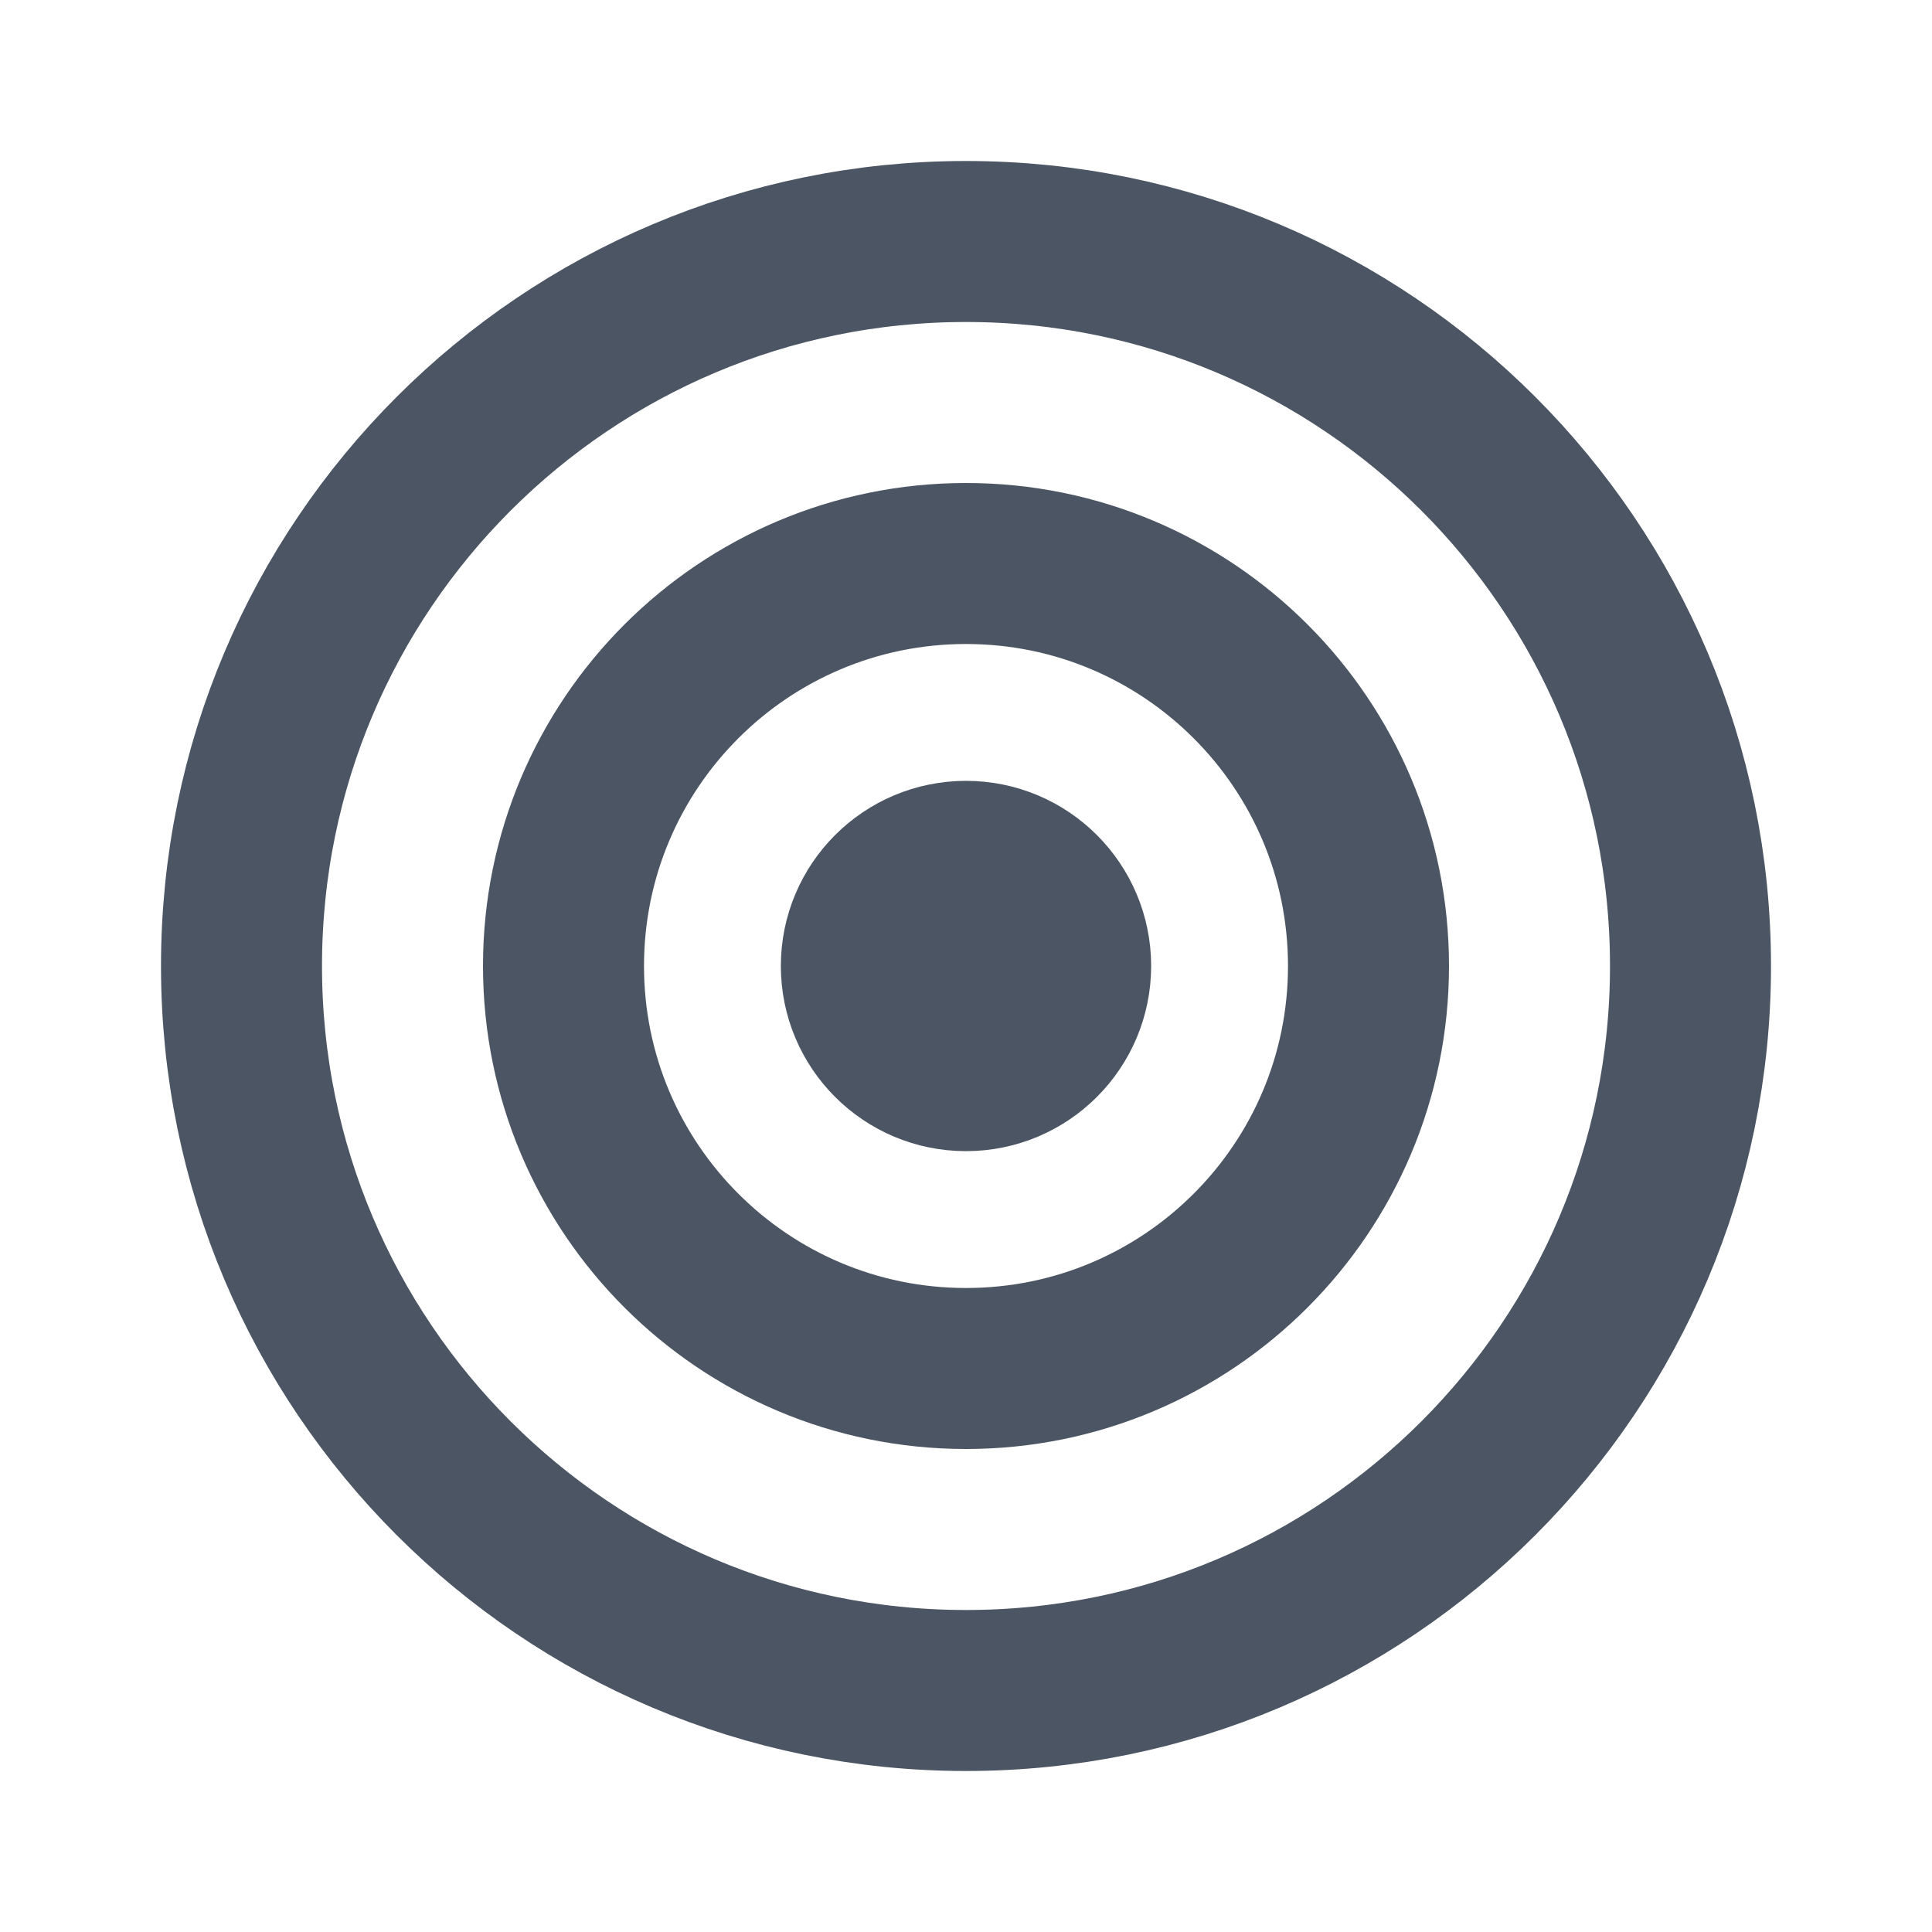
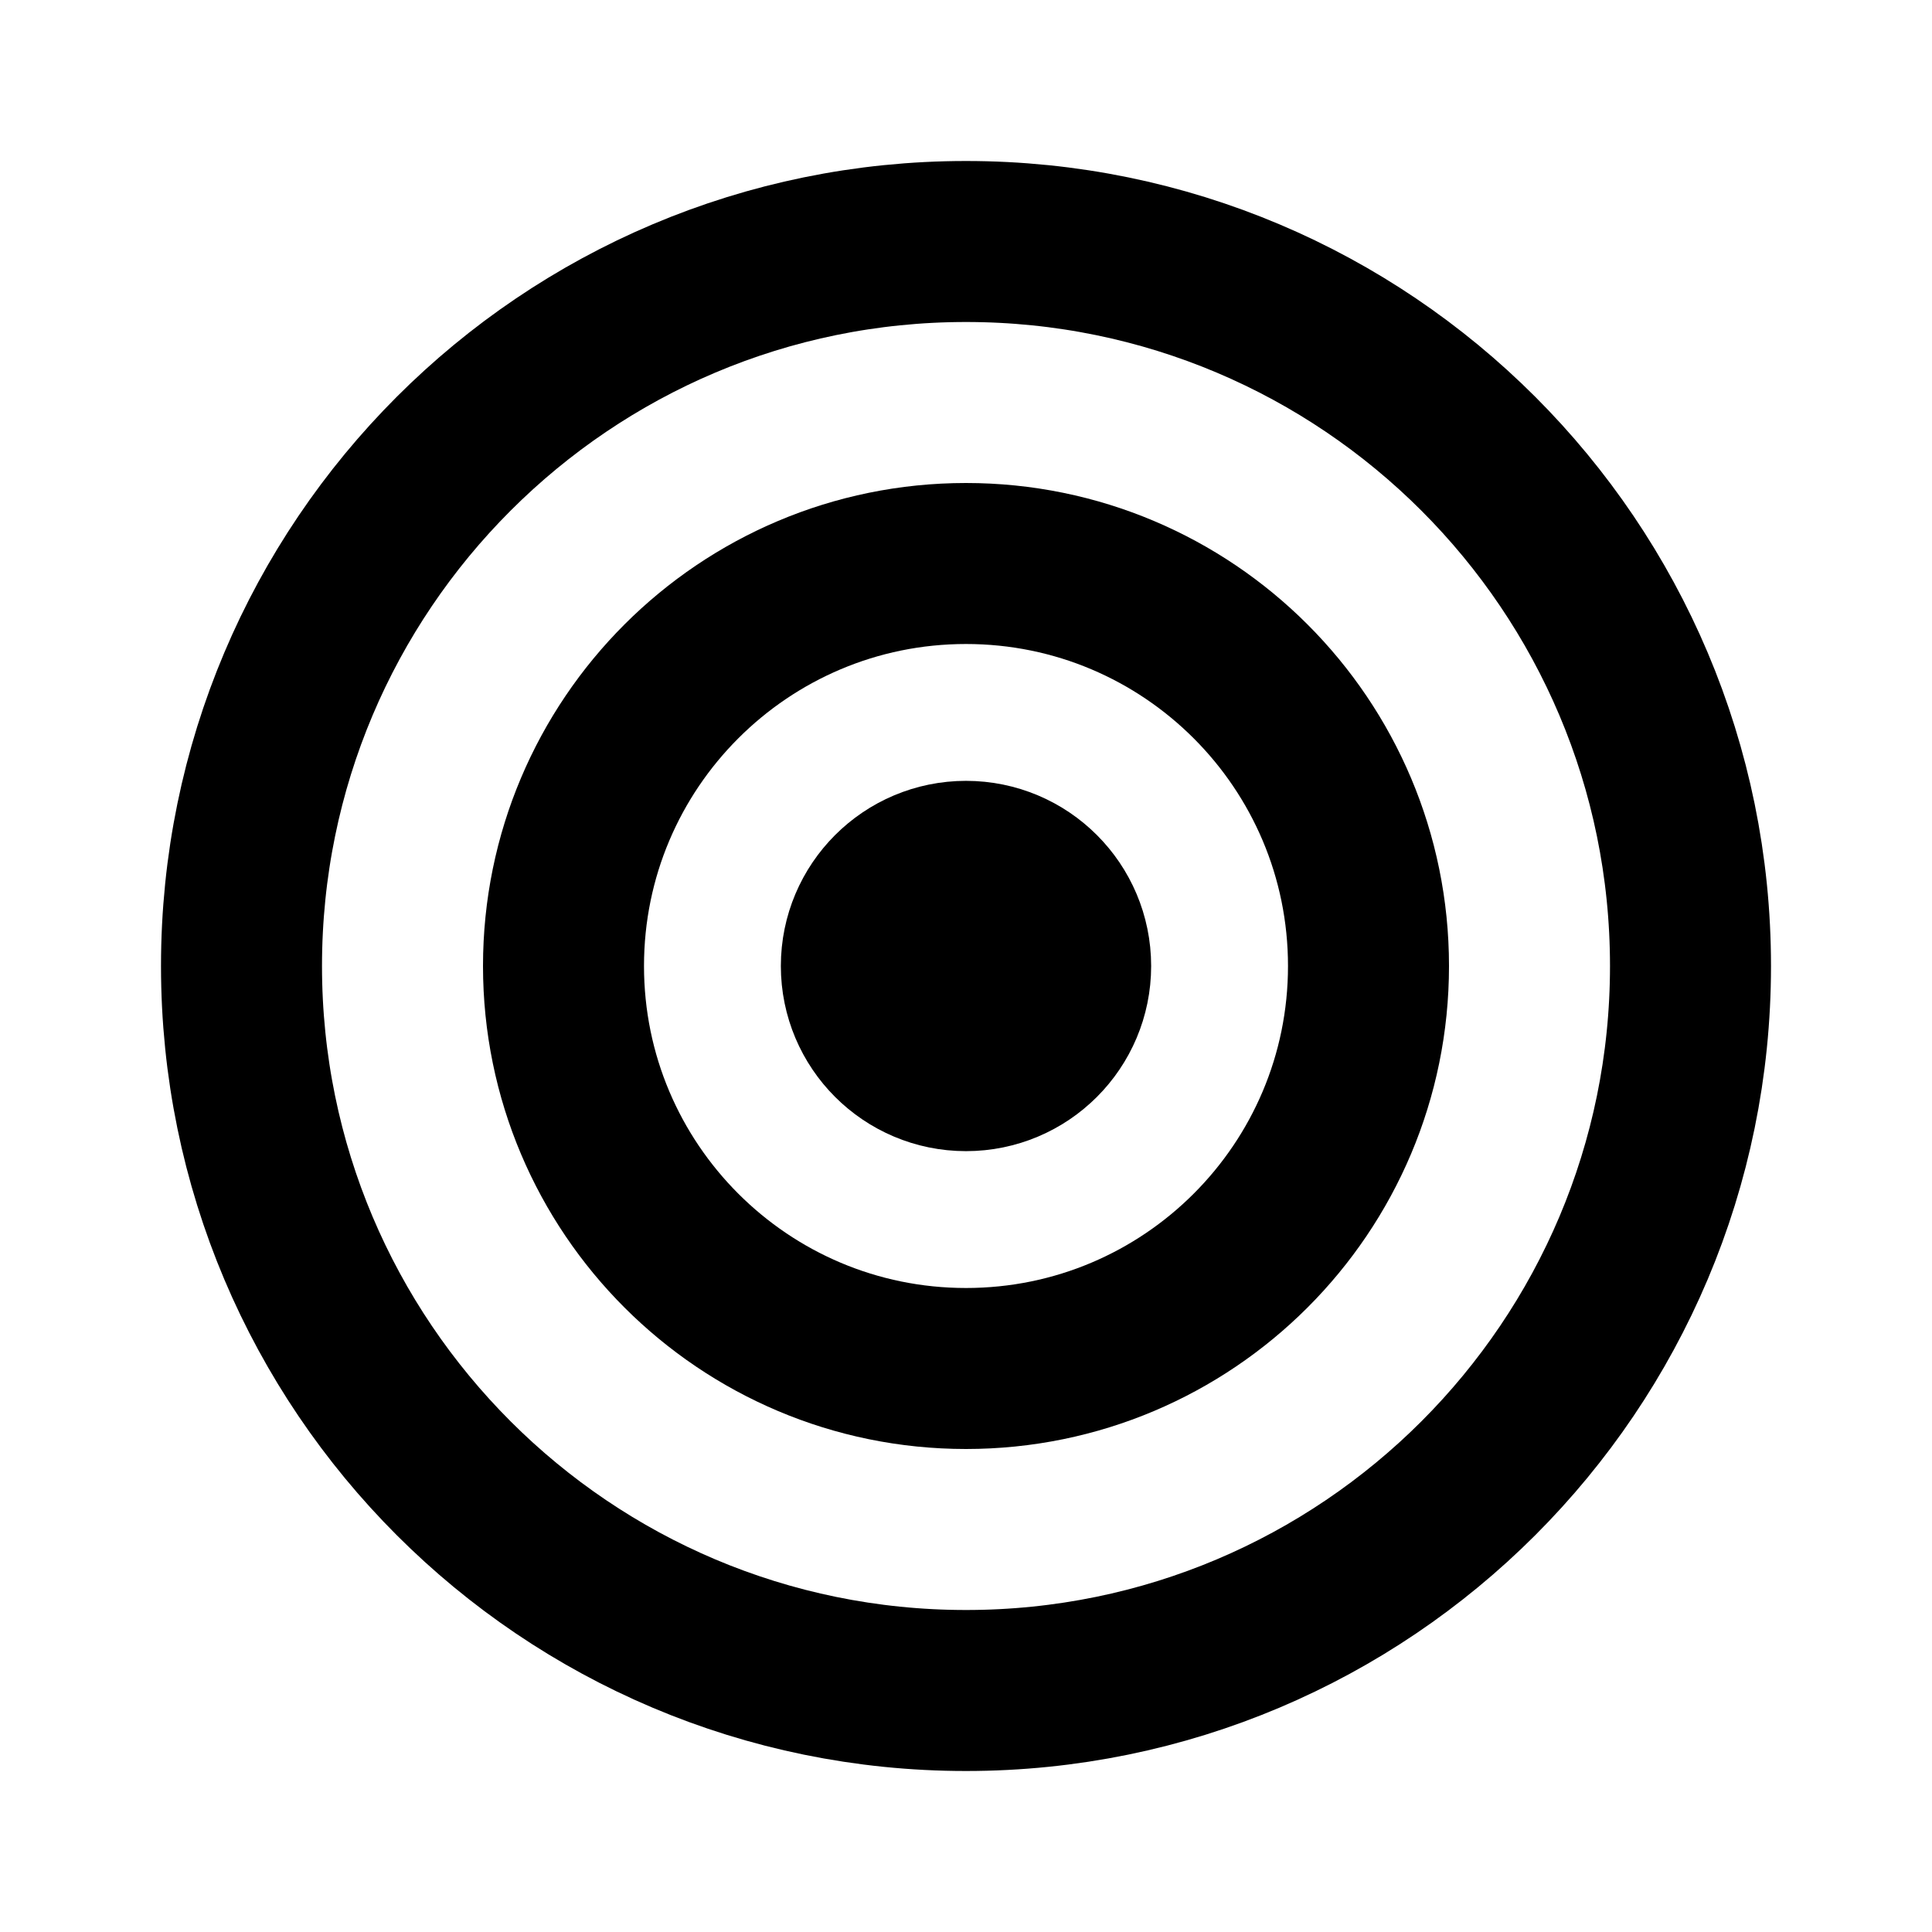
<svg xmlns="http://www.w3.org/2000/svg" width="24" height="24" viewBox="0 0 24 24">
-   <g fill="none" stroke="#4B5563" stroke-width="2" stroke-linecap="round" stroke-linejoin="round">
+   <g fill="none" stroke="currentColor" stroke-width="2" stroke-linecap="round" stroke-linejoin="round">
    <circle cx="12" cy="12" r="9" />
    <circle cx="12" cy="12" r="5" />
-     <circle cx="12" cy="12" r="1.3" fill="#4B5563" />
+     <circle cx="12" cy="12" r="1.3" fill="currentColor" />
  </g>
</svg>
